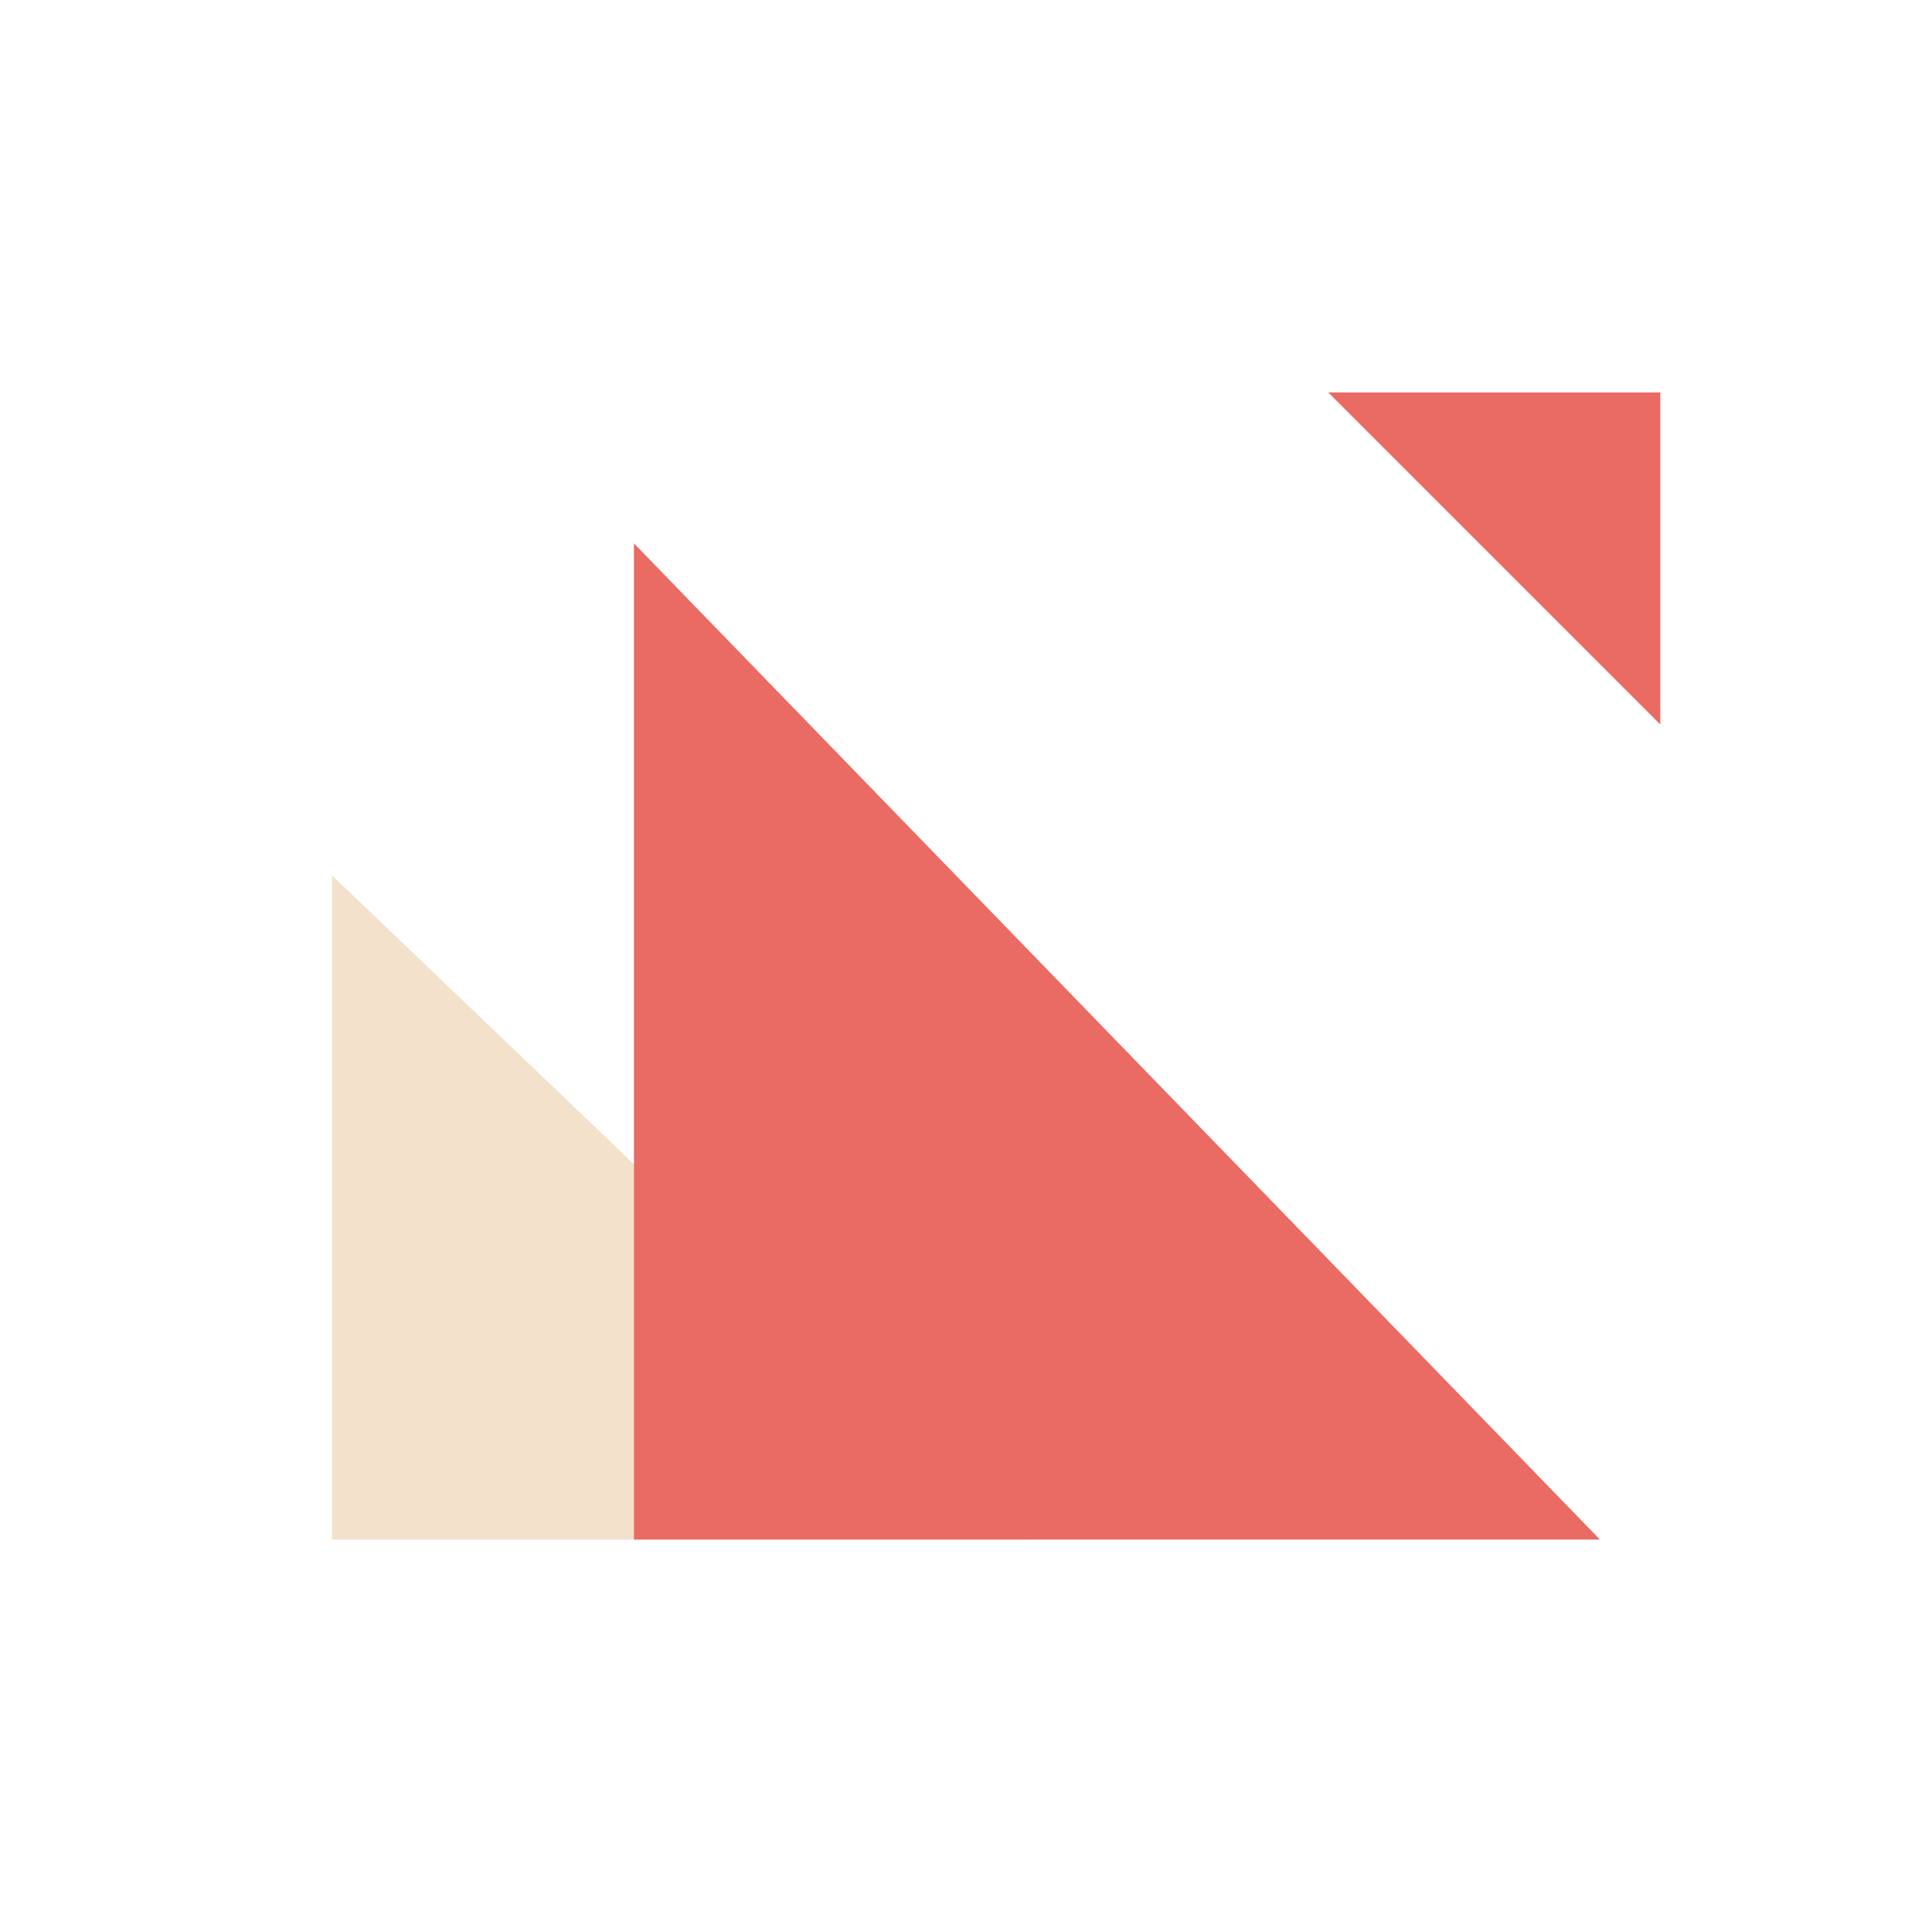
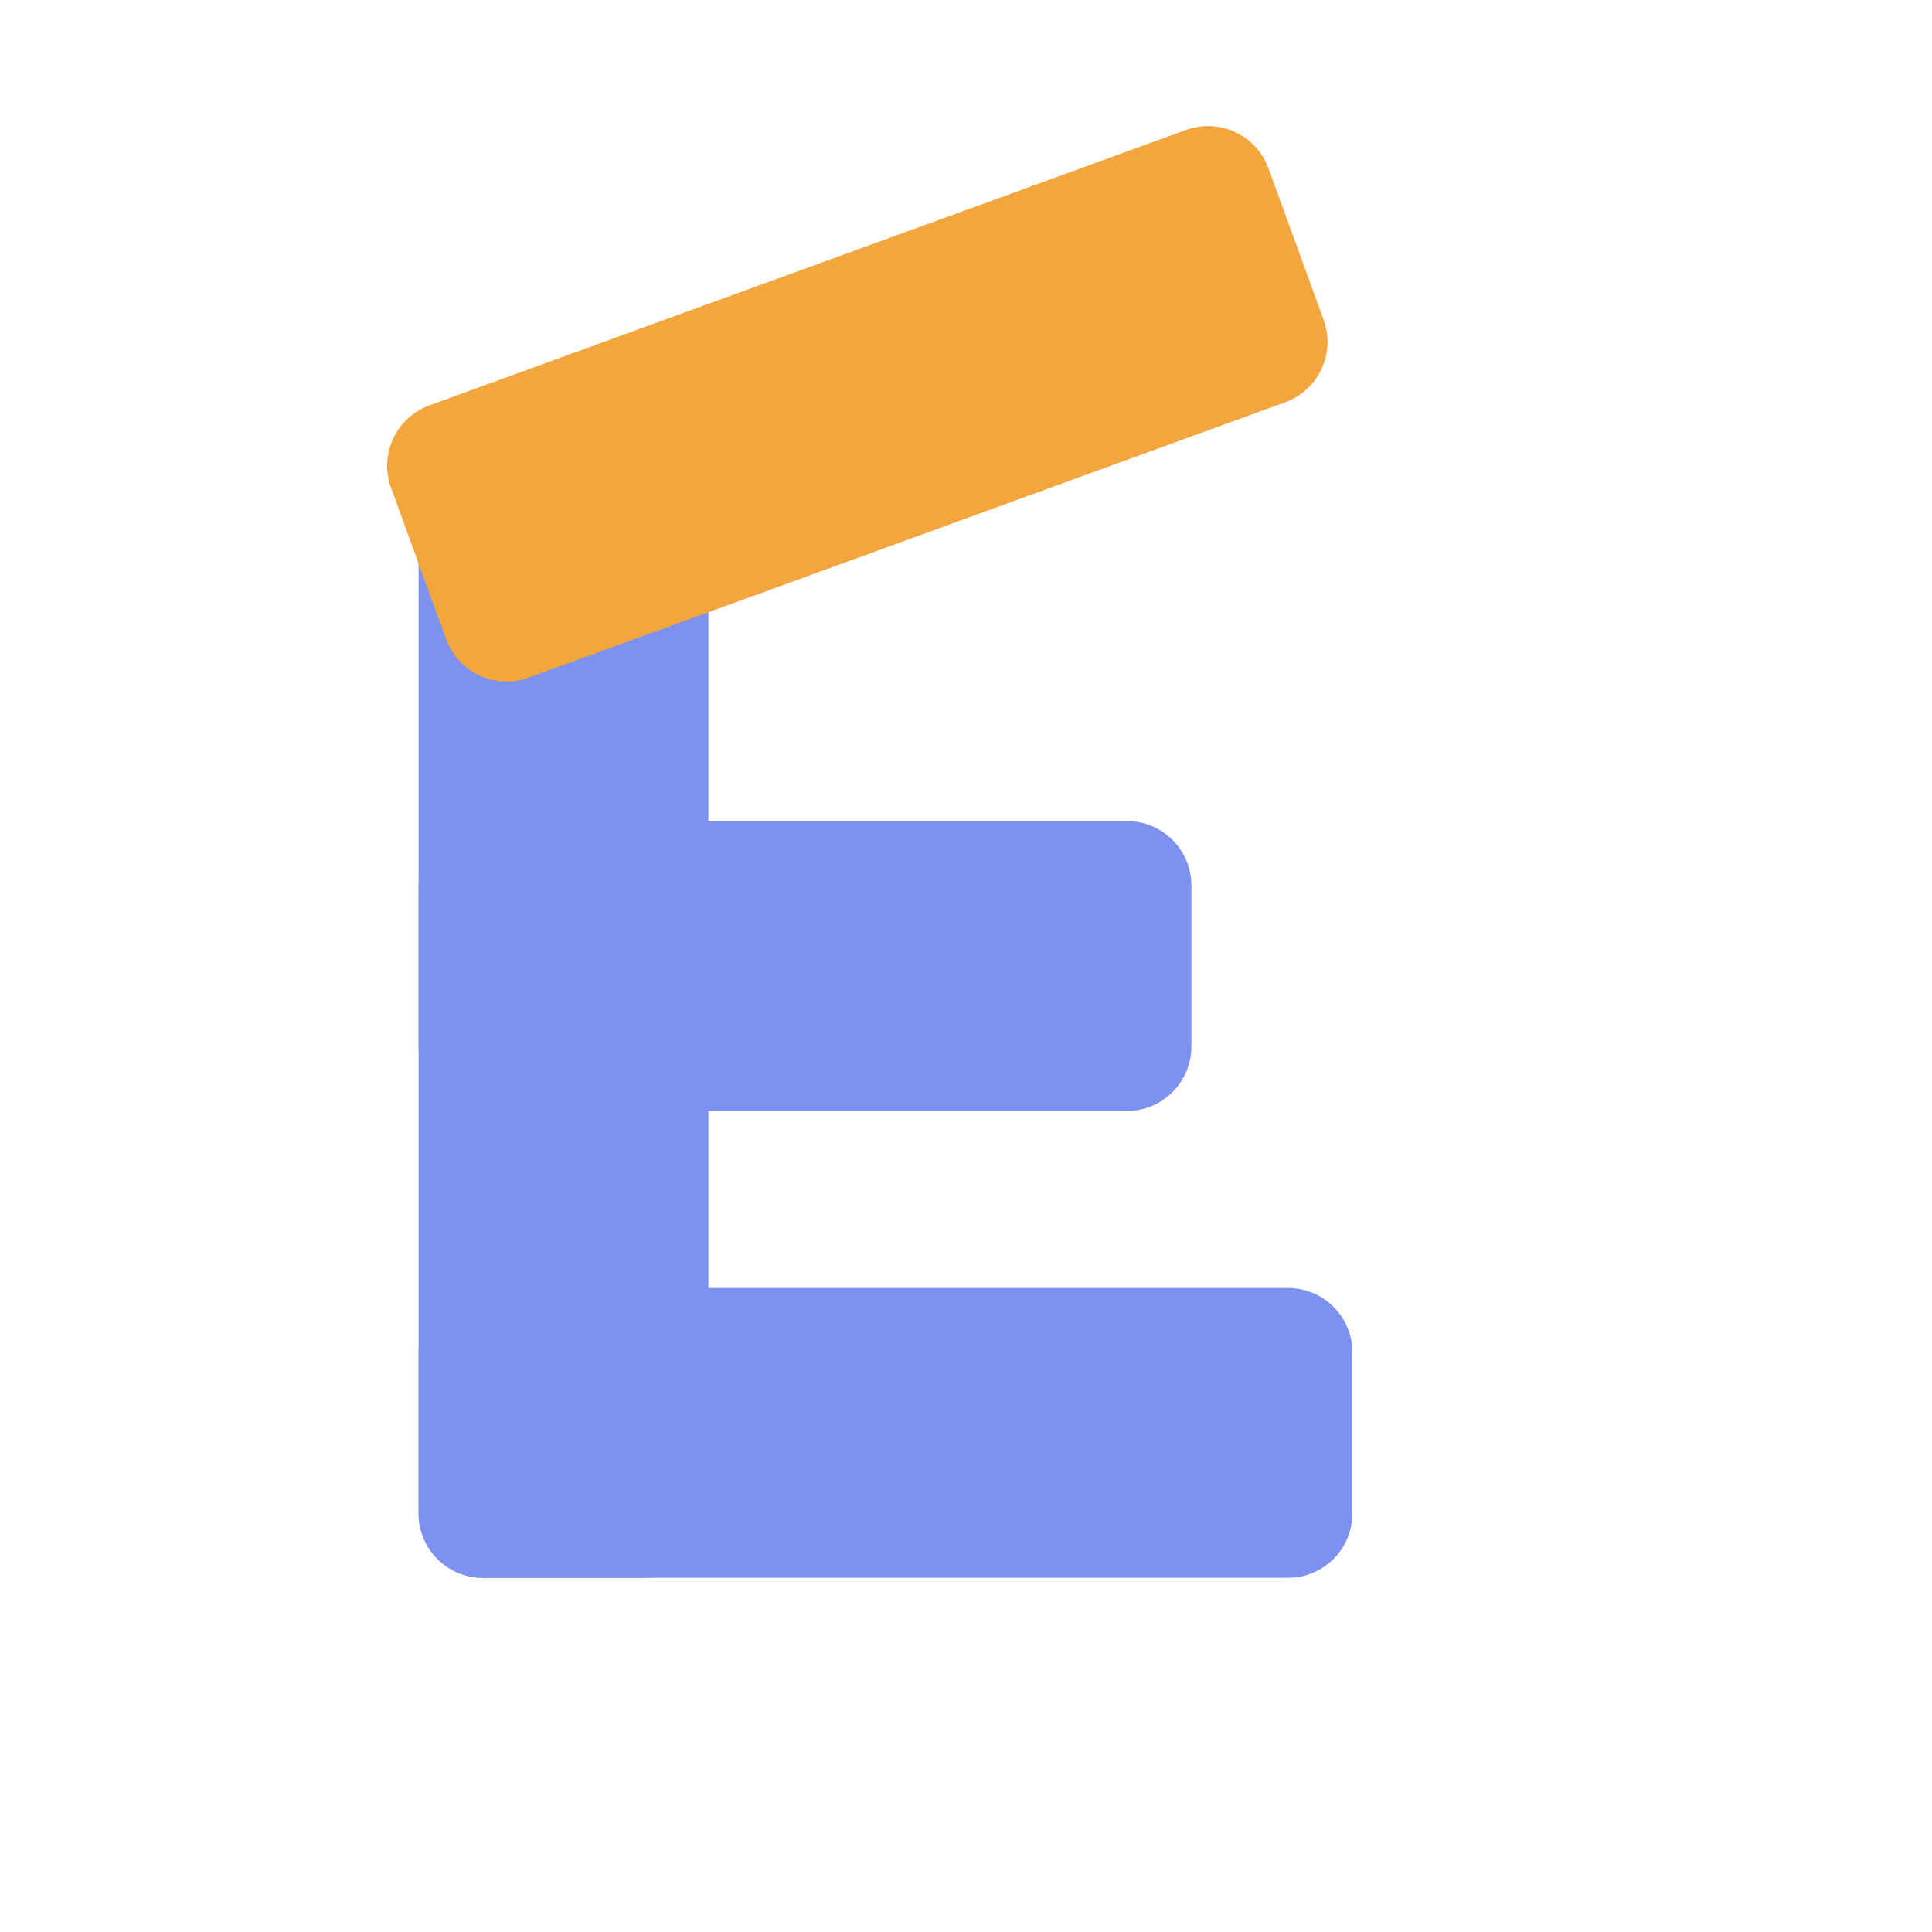
- <svg xmlns="http://www.w3.org/2000/svg" width="256" height="256" viewBox="0 0 256 256" fill="none">
-   <polygon points="44,204 44,116 136,204" fill="#F3E1CC" />
-   <polygon points="84,204 84,72 212,204" fill="#E96B63" />
-   <polygon points="176,52 220,52 220,96" fill="#E96B63" />
+ <svg xmlns="http://www.w3.org/2000/svg" width="256" height="256" viewBox="0 0 120 120" fill="none">
+   <rect x="26" y="26" width="18" height="72" rx="4" fill="#7D92F0" />
+   <rect x="26" y="80" width="58" height="18" rx="4" fill="#7D92F0" />
+   <rect x="26" y="51" width="48" height="18" rx="4" fill="#7D92F0" />
+   <rect x="26" y="26" width="58" height="18" rx="4" fill="#F2A63D" transform="rotate(-20 26 35)" />
</svg>
